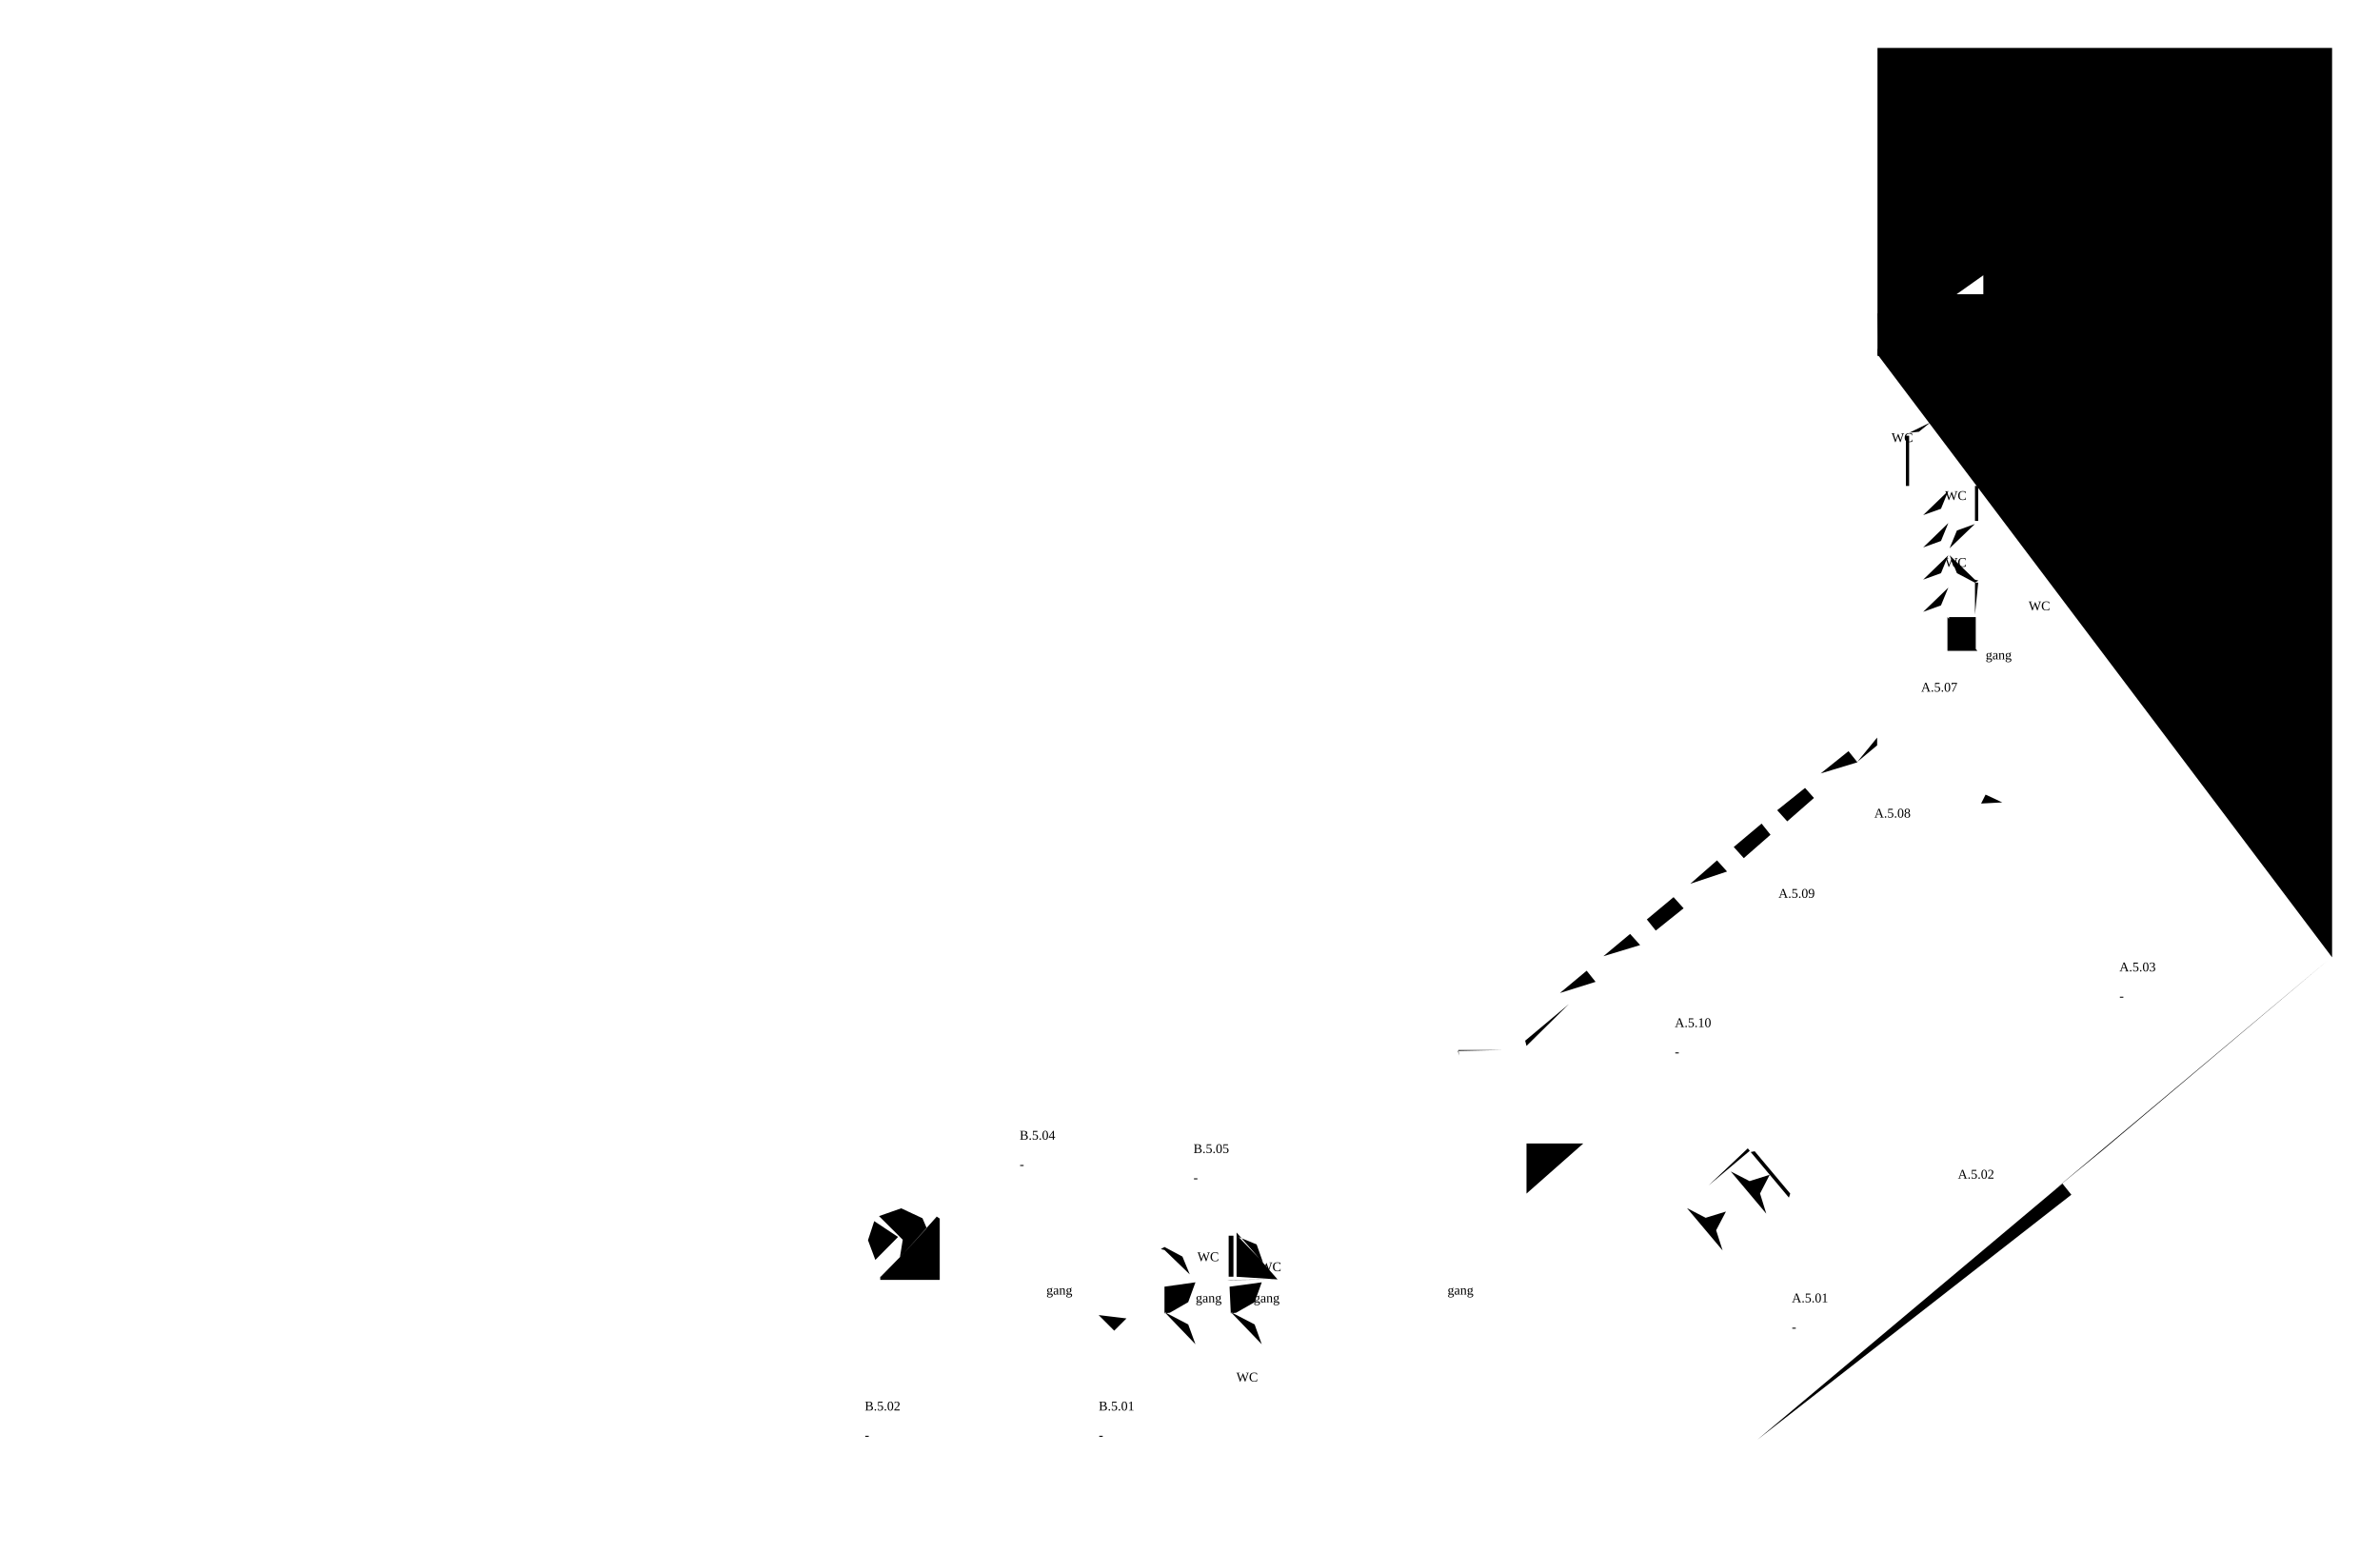
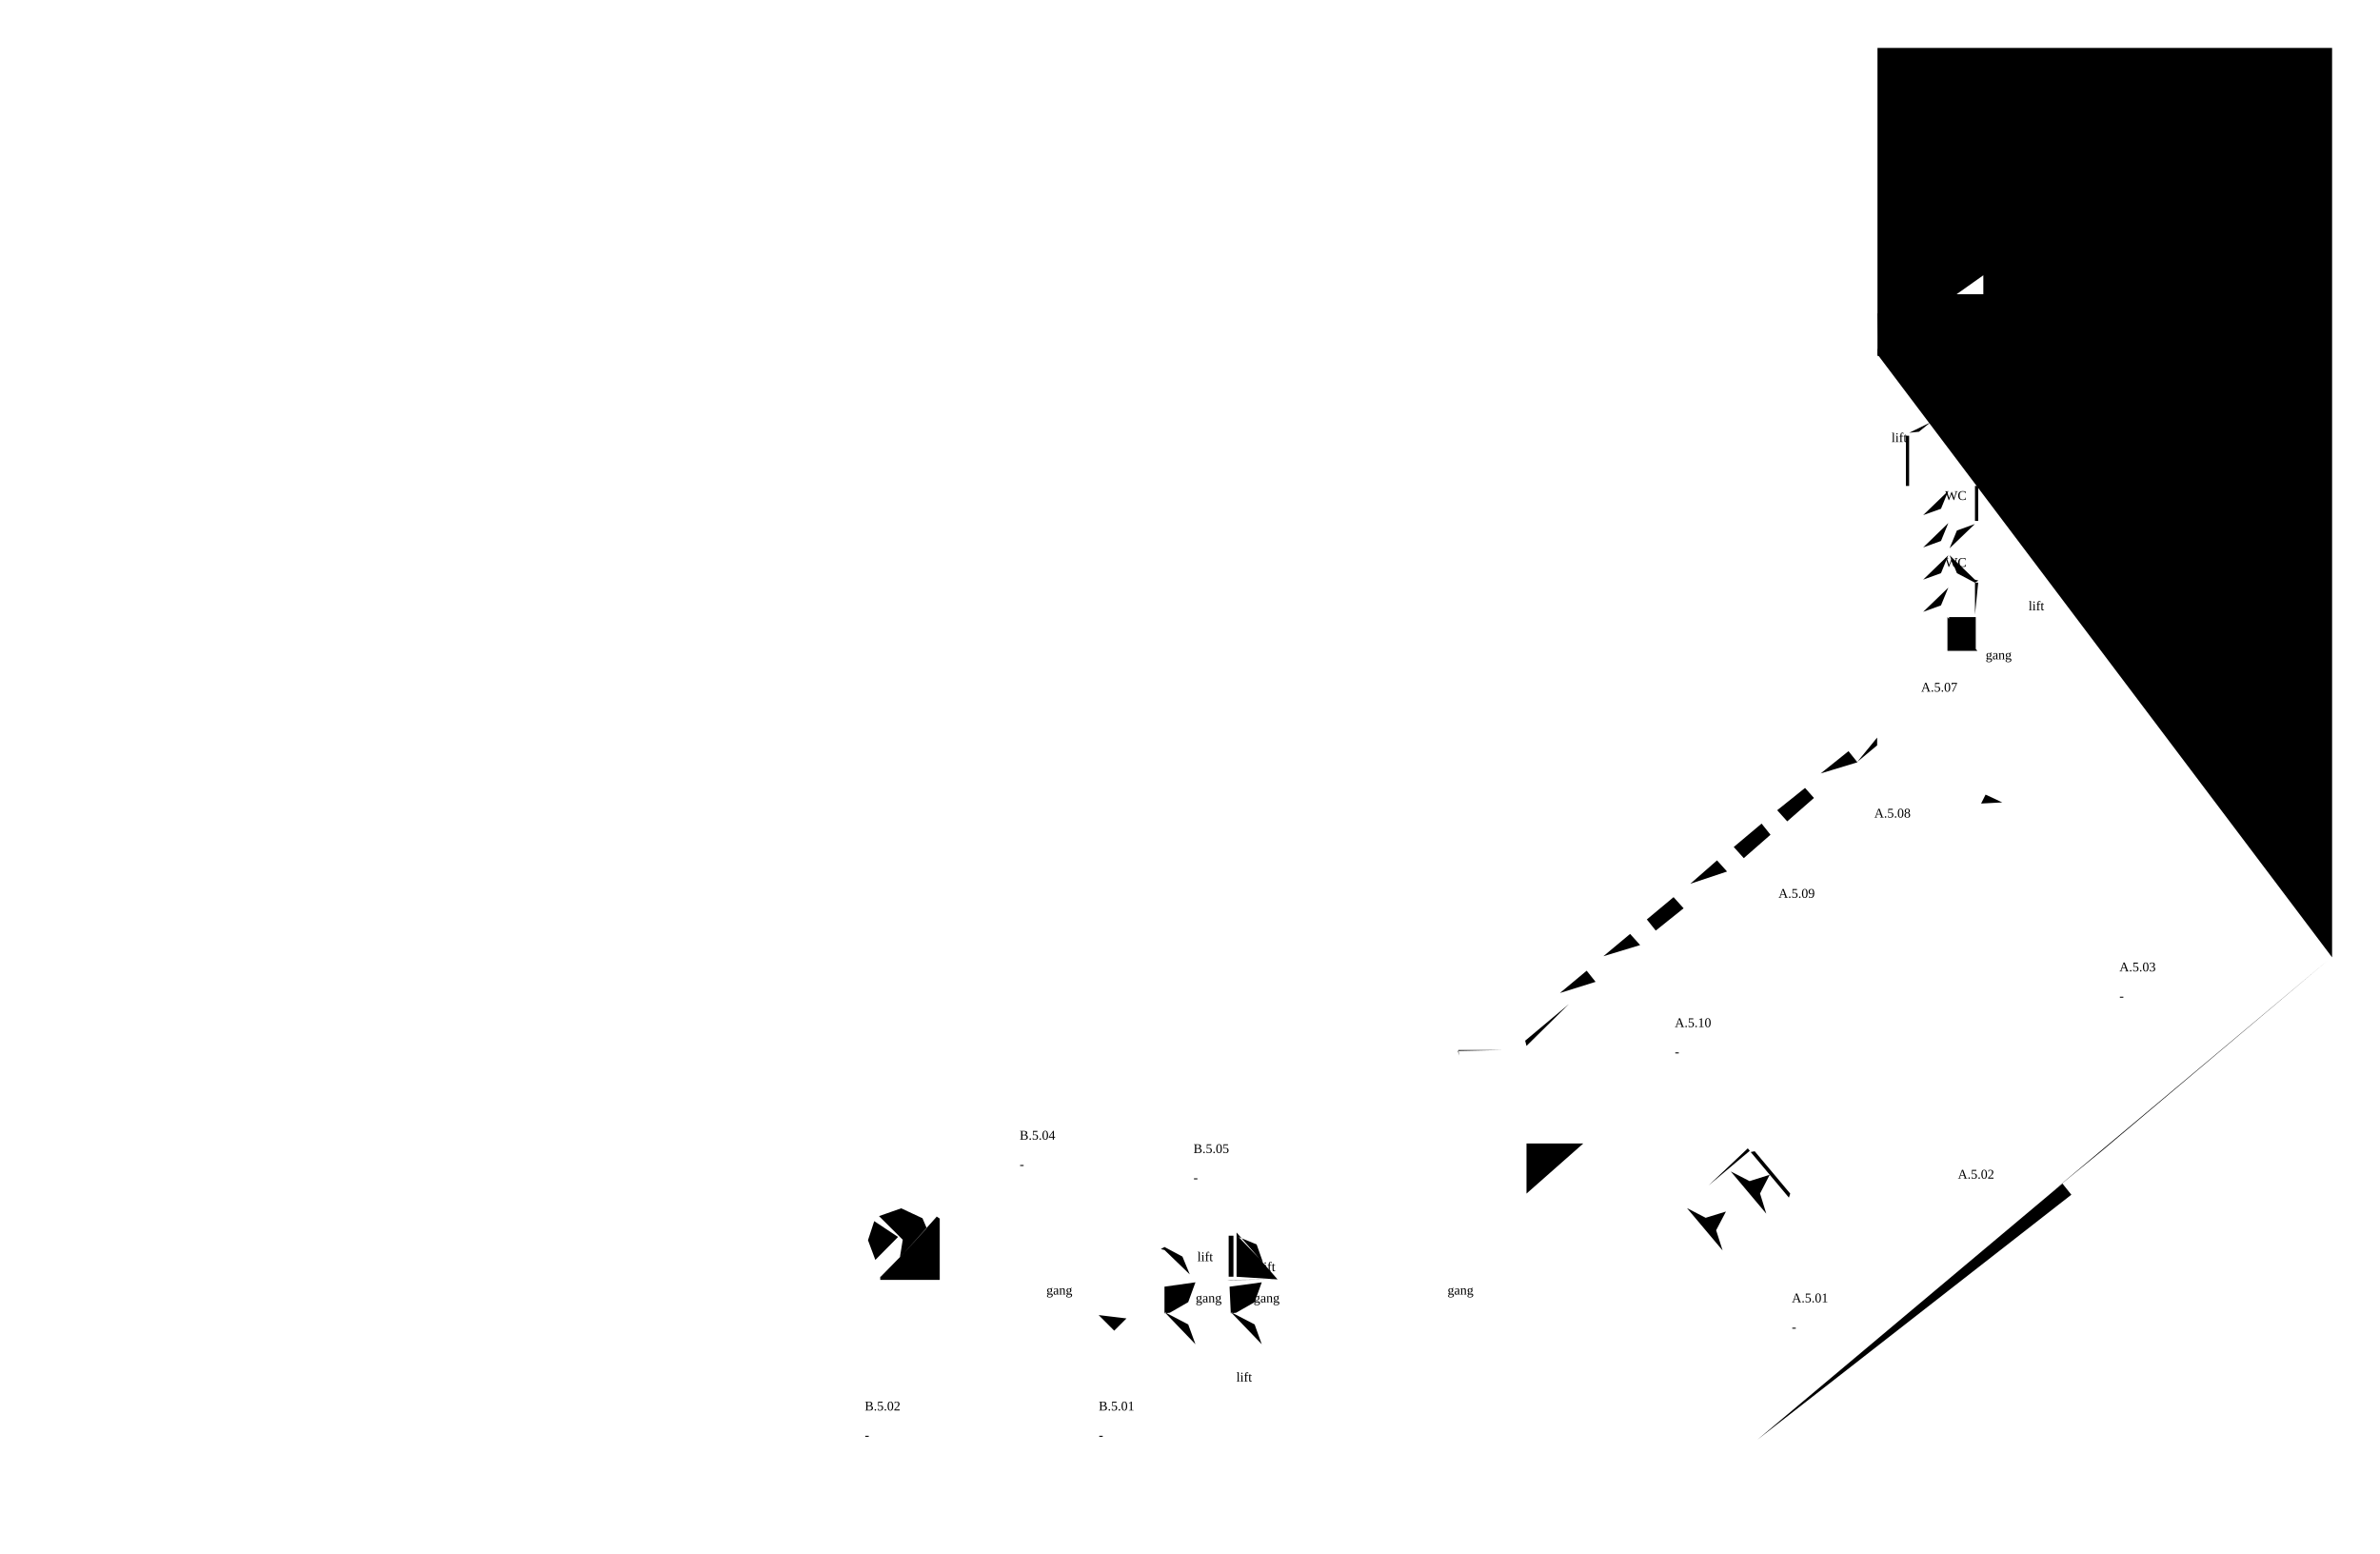
<svg xmlns="http://www.w3.org/2000/svg" viewBox="0 0 2136 1394" width="2136" height="1394" data-floor="5">
  <path class="mp-walls" d="M1685 318L1685 281L1685 43L1783 43L2093 43L2093 859M1685 243L1731 243M1731 244L1758 244M1769 248L1782 248M1812 245L1841 245M1756 264L1780 264L1780 247M1685 275L1716 275M1721 280L1758 280M1685 313L1716 313M1682 355L1814 355M1787 373L1804 373L1804 382M1785 382L1807 382M1682 437L1775 437M1682 466L1728 466M1682 524L1728 524M1814 530L1828 530M1683 552L1774 552M1671 562L1686 562M1814 577L1829 577M1671 594L1686 594M1671 614L1686 614M2092 646L2107 646M1779 668L1799 668M1779 706L1798 706M2092 798L2107 798M885 943L964 943L1016 943M1345 943L1367 943M1109 1017L1148 1017M1399 1022L1425 1022M1370 1071L1370 1026L1421 1026M1042 1106L1110 1106M1044 1108L1108 1108M1371 1112L1427 1112M1107 1134L1148 1134M1371 1133L1435 1133M743 1148L790 1148M1039 1146L1110 1146M772 1158L782 1158M1025 1170L1037 1170M1203 1197L1458 1197M984 1197L1024 1197M1042 1206L1073 1206M1101 1206L1132 1206M692 1210L845 1210M996 1218L1042 1218M1089 1219L1106 1219M1073 1260L1155 1260M1042 1266L1147 1266M1152 1273L1163 1273L1203 1273M1194 1273L1209 1273M1149 1279L1202 1279M1204 1339L1510 1339M604 1351L964 1351L1067 1351L1147 1351M582 1362L596 1362M1010 1183L1020 1186M1683 668L1761 704M1778 721L1782 713L1797 720M1777 721L1794 729M1008 1186L1020 1192M1385 980L1427 1006M782 1094L808 1111M798 1064L842 1095M990 1181L999 1190M986 1180L1000 1194L1011 1183M782 1083L804 1108M2047 898L2055 908M2022 918L2031 928M2007 931L2016 941M1983 951L1991 961M1968 964L1976 974M1944 984L1952 994M1634 694L1659 674L1667 684M1929 997L1937 1006M1905 1017L1913 1027M1604 737L1595 727L1620 707L1628 716M1890 1029L1898 1039M1756 932L1860 1055M1565 770L1556 760L1581 739L1589 749M1753 933L1858 1057M1577 1292L1851 1062L1859 1072M1710 945L1717 954M1827 1082L1835 1092M1517 793L1541 772L1550 782M1698 956L1704 964M1812 1095L1820 1105M1788 1115L1796 1125M1486 835L1478 825L1502 805L1511 815M1773 1128L1781 1138M1749 1148L1757 1158M1439 858L1463 838L1472 848M1597 1033L1609 1048M1709 1181L1718 1191M1572 1033L1606 1074M1400 891L1424 871L1432 881M1695 1193L1703 1203M1670 1214L1679 1224M1533 1067L1567 1107M1655 1226L1664 1236M1366 932L1506 1098M1616 1259L1625 1269M1592 1279L1600 1289M1471 1191L1479 1201M1474 1202L1531 1269M1519 1273L1562 1324M395 186L873 927M387 199L394 209M394 208L865 938M374 215L539 471M540 470L623 599M622 597L857 961M492 504L573 631M451 531L497 602M497 600L533 655M43 423L618 1313M31 422L610 1319M1113 943L1147 1015M1355 929L1360 943M1414 1082L1438 1147M1503 1337L1512 1363M1394 967L1401 1022M1822 29L1822 44M1809 329L1809 358M1771 245L1771 265M1774 468L1774 586M1720 29L1720 44M1726 436L1726 552M1716 277L1716 319M1713 356L1713 391M1685 307L1685 424M1686 437L1686 554M1685 567L1685 639M1370 1085L1370 1148M1199 1270L1199 1352M1144 1214L1144 1259M1139 1350L1139 1365M1111 942L1111 1019M1109 1107L1109 1147M1104 1150L1104 1209M1108 1350L1108 1365M1089 929L1089 944M1088 1350L1088 1365M1075 1211L1075 1263M1057 929L1057 944M1057 1350L1057 1365M1038 929L1038 944M1037 1351L1037 1364M1027 1169L1027 1188M1006 929L1006 944M1009 1178L1009 1200M1006 1350L1006 1365M996 942L996 1150M1000 1180L1000 1197M997 1207L997 1219M987 929L987 944M985 1178L985 1199M986 1350L986 1365M955 929L955 944M955 1350L955 1365M936 929L936 944M935 1350L935 1365M904 929L904 944M904 1350L904 1365M894 1207L894 1353M884 1350L884 1365M853 1350L853 1365M833 1350L833 1365M802 1350L802 1365M782 1157L782 1175M782 1351L782 1364M751 1350L751 1365M731 1350L731 1365M700 1350L700 1365M680 1350L680 1365M649 1350L649 1365M1797 719L1793 729M1147 943L1113 1015M1793 679L1787 691M807 1112L790 1138M876 936L585 1358M1796 691L1783 703M2090 861L1886 1033L1842 1069M1579 1291L1514 1345M1556 1312L1544 1321M1525 1337L1517 1344M1530 1265L1517 1277M1650 1040L1462 1197M1717 952L1702 965M1608 1047L1601 1053M1712 945L1696 958M1598 1034L1590 1041M1492 1127L1485 1133M1611 998L1569 1034M1534 1064L1498 1095M1504 1095L1443 1147M1610 996L1498 1090M1853 747L1839 759M1371 924L1360 933M1674 663L1659 676M1636 694L1620 709M1597 727L1580 741M1558 760L1541 774M1519 793L1502 807M1480 826L1463 840M1441 858L1424 873M1402 891L1358 928M781 803L761 816M719 726L709 732M610 582L578 602M562 613L531 633M598 563L566 584M551 594L519 615M586 545L554 565M539 576L507 596M574 526L543 547M527 557L495 578M563 508L531 528M515 539L483 559M551 489L519 510M503 520L471 541M549 461L536 469M510 496L499 503M492 502L459 524M462 527L453 533M462 335L454 340M393 203L45 427M394 187L262 272M161 337L30 422M835 1098L808 1114M1012 1185L995 1191" />
  <path class="mp-walls mp-outer" d="M1676 35L2107 35M1681 237L1955 237M1684 291L1758 291M1684 304L1758 304M1721 318L1758 318M1682 496L1776 496M1781 674L1800 674M1776 687L1802 687M1778 696L1800 696M864 935L1160 935M1012 943L1311 943M1390 1087L1420 1087M1368 1101L1425 1101M1368 1123L1433 1123M1143 1148L1444 1148M980 1181L1050 1181M1022 1187L1040 1187M980 1196L1028 1196M989 1192L1020 1192M993 1212L1151 1212M1148 1348L1202 1348M590 1359L1211 1359M1813 725L2095 858M1486 1127L1502 1146M867 927L875 940M1366 933L1519 1354M2101 34L2101 869M1950 38L1950 245M1827 526L1827 544M1823 536L1823 575M1824 660L1824 714M1814 233L1814 730M1788 369L1788 386M1797 663L1797 711M1793 672L1793 729M1781 664L1781 710M1757 234L1757 361M1676 29L1676 670M1204 1193L1204 1273M1207 1266L1207 1365M1149 939L1149 1355M1044 1101L1044 1265M1023 1176L1023 1201M996 1177L996 1197M988 1179L988 1195M774 1154L774 1178M881 940L591 1360M1798 668L1783 683M2098 865L1508 1360M1478 1196L1463 1209M1497 1087L1440 1135M1488 1076L1434 1121M1479 1066L1429 1107M1469 1055L1424 1093M1460 1044L1419 1079M1684 665L1369 930M810 843L786 859M727 716L703 731M643 586L529 660M560 458L504 495M477 330L453 346M268 274L161 343" />
  <path class="mp-door" d="M840.5 1096.2L840.5 1145.6L790.0 1145.6L790.0 1148.4L843.4 1148.4L843.4 1093.4L840.5 1091.5M1370.0 938.5L1368.8 933.8L1408.0 901.0M1666.9 683.6L1684.7 668.8L1684.7 661.8M1101.6 1148.4L1146.6 1148.0L1104.0 1148.6M1146.6 1148.0L1109.8 1145.6L1109.8 1105.9M1109.4 1145.6L1146.6 1146.0M1107.4 1146.0L1107.4 1108.4M1109.0 1145.6L1146.6 1146.4M1107.7 1146.4L1107.7 1108.1M1146.6 1147.7L1103.8 1148.6M1103.5 1154.5L1104.6 1178.4L1109.4 1177.9L1126.0 1168.4L1132.4 1150.6M1104.6 1177.3L1126.0 1188.4L1132.4 1206.2M1103.9 1154.5L1103.9 1174.4M1723.8 288.7L1723.8 314.3M1723.2 277.3L1723.2 313.8M1722.1 277.3L1722.1 313.8M1685.0 313.1L1685.0 319.4L1716.1 319.4M1685.9 306.7L1685.0 281.2L1716.1 281.2M1716.7 319.1L1716.7 281.5L1717.9 319.1M1685.9 281.2L1687.0 319.4L1685.9 281.2M1756.3 268.7L1740.2 263.8L1731.2 244.6M840.5 1095.0L840.5 1145.6M790.0 1146.0L840.8 1146.0L840.5 1094.5M790.0 1148.0L843.0 1148.0L840.5 1091.9M790.0 1147.7L842.6 1147.7L840.5 1092.4M790.0 1146.4L841.2 1146.4L840.5 1094.0M1514.0 1084.0L1530.8 1092.7L1549.0 1087.1L1540.2 1103.9L1546.0 1122.0M784.6 1095.7L779.0 1112.8L785.6 1130.5L806.0 1109.9M1775.4 522.8L1772.5 522.8L1772.5 551.5M1772.5 554.4L1772.5 581.9L1749.8 581.9L1749.8 554.4L1772.5 554.4M1772.5 438.7L1772.5 467.4L1775.4 467.4L1775.4 436.0L1772.5 436.0M1726.5 494.4L1774.0 493.9M1774.0 467.4L1772.5 438.0M1772.5 552.2L1774.0 522.8M1773.2 553.7L1773.2 582.6L1749.2 582.6L1749.2 553.7L1773.2 553.7M1772.5 436.6L1774.7 467.4M1774.7 584.0L1747.8 584.0L1747.8 553.7M1747.1 554.4L1747.1 581.9M1713.4 436.0L1713.4 391.0L1710.5 391.0L1710.5 436.0M1711.9 391.0L1712.6 436.6M1711.2 436.6L1711.2 391.0M1772.4 470.2L1756.3 476.0L1749.7 492.0M1772.4 520.1L1775.6 520.9L1772.4 522.8L1756.3 514.3L1749.7 498.2M1725.8 496.3L1772.5 496.3M1772.5 493.9L1723.0 493.7M1533.4 1063.7L1570.4 1032.6L1568.6 1030.4M1532.4 1063.7L1572.8 1032.1M1308.4 943.0L1347.5 942.2L1308.8 942.2L1309.6 947.2M1784.0 354.6L1783.2 357.8L1781.3 354.6L1789.1 338.3L1808.6 329.2M1815.2 269.2L1831.6 264.1M1831.5 264.1L1840.7 244.6M1919.7 236.8L1928.9 256.3L1945.3 262.2M1726.0 462.2L1742.0 456.5L1748.6 440.4M1726.0 491.2L1742.0 485.4L1748.6 469.3M1726.0 520.1L1742.0 514.3L1748.6 498.2M1726.0 549.0L1742.0 543.2L1748.6 527.2M1713.5 388.3L1722.2 387.4L1732.4 379.1M1732.5 379.1L1736.2 366.5M1606.7 1071.0L1605.5 1074.6L1571.2 1033.7L1574.8 1033.0M1553.3 1051.1L1570.2 1059.8L1588.3 1054.1L1579.6 1070.9L1585.2 1089.0M1102.7 1145.6L1102.7 1108.8L1107.0 1108.8L1107.0 1145.6M1045.1 1121.6L1041.8 1120.8L1045.1 1118.9L1061.2 1127.5L1067.8 1143.5M1133.5 1132.7L1127.8 1116.6L1111.7 1110.0M1045.1 1154.5L1045.1 1178.4L1049.9 1177.9L1066.4 1168.4L1072.9 1150.6M1045.1 1177.3L1066.4 1188.4L1072.9 1206.2M1044.4 1154.5L1044.4 1174.4M788.9 1091.2L808.8 1084.2L827.9 1093.1L835.7 1111.3L828.7 1131.2L818.3 1138.8L805.6 1140.8L810.2 1112.4M835.6 1115.6L810.2 1112.9M1366.7 937.3L1369.8 945.8M1590.1 1040.4L1601.2 1053.5M1601.2 1053.0L1590.7 1040.5" />
  <g class="mp-rooms">
    <g class="mp-room sanitair" data-code="A.F.5.7" transform="translate(1745.6,508.6)">
      <text class="mp-code">WC</text>
    </g>
    <g class="mp-room gang" data-code="A.5.13" transform="translate(1299.1,1161.6)">
      <text class="mp-code">gang</text>
    </g>
    <g class="mp-room gang" data-code="B.5.08" transform="translate(1125.1,1168.6)">
      <text class="mp-code">gang</text>
    </g>
    <g class="mp-room gang" data-code="B.5.07" transform="translate(1073.1,1168.6)">
      <text class="mp-code">gang</text>
    </g>
-     <g class="mp-room sanitair" data-code="B.F.5.1" transform="translate(1109.6,1239.6)">
-       <text class="mp-code">WC</text>
+     <g class="mp-room lift" data-code="B.F.5.1" transform="translate(1109.6,1239.6)">
+       <text class="mp-code">lift</text>
    </g>
-     <g class="mp-room sanitair" data-code="B.F.5.3" transform="translate(1074.6,1131.6)">
-       <text class="mp-code">WC</text>
+     <g class="mp-room lift" data-code="B.F.5.3" transform="translate(1074.6,1131.6)">
+       <text class="mp-code">lift</text>
    </g>
-     <g class="mp-room sanitair" data-code="A.F.5.5" transform="translate(1697.6,396.6)">
-       <text class="mp-code">WC</text>
+     <g class="mp-room lift" data-code="A.F.5.5" transform="translate(1697.6,396.6)">
+       <text class="mp-code">lift</text>
    </g>
-     <g class="mp-room sanitair" data-code="A.F.5.2" transform="translate(1820.6,547.6)">
-       <text class="mp-code">WC</text>
+     <g class="mp-room lift" data-code="A.F.5.2" transform="translate(1820.6,547.6)">
+       <text class="mp-code">lift</text>
    </g>
    <g class="mp-room trap" data-code="A.T.5.2" transform="translate(1723.1,334.6)">
      <text class="mp-code">trap</text>
    </g>
    <g class="mp-room lokaal" data-code="A.5.07" transform="translate(1724.1,620.6)">
      <text class="mp-code">A.5.07</text>
    </g>
    <g class="mp-room lokaal" data-code="A.5.02" transform="translate(1757.1,1057.6)">
      <text class="mp-code">A.5.02</text>
    </g>
    <g class="mp-room lokaal" data-code="A.5.08" transform="translate(1682.1,733.6)">
      <text class="mp-code">A.5.08</text>
    </g>
    <g class="mp-room lokaal" data-code="A.5.09" transform="translate(1596.1,805.6)">
      <text class="mp-code">A.5.09</text>
    </g>
    <g class="mp-room gang" data-code="B.5.06" transform="translate(939.1,1161.6)">
      <text class="mp-code">gang</text>
    </g>
-     <g class="mp-room sanitair" data-code="B.F.5.4" transform="translate(1130.6,1140.6)">
-       <text class="mp-code">WC</text>
+     <g class="mp-room lift" data-code="B.F.5.4" transform="translate(1130.6,1140.6)">
+       <text class="mp-code">lift</text>
    </g>
    <g class="mp-room sanitair" data-code="A.F.5.6" transform="translate(1745.6,448.6)">
      <text class="mp-code">WC</text>
    </g>
    <g class="mp-room lokaal" data-code="B.5.04" transform="translate(915.1,1022.6)">
      <text class="mp-code">B.5.04</text>
      <text class="mp-name" y="26">-</text>
    </g>
    <g class="mp-room lokaal" data-code="B.5.02" transform="translate(776.1,1265.6)">
      <text class="mp-code">B.5.02</text>
      <text class="mp-name" y="26">-</text>
    </g>
    <g class="mp-room lokaal" data-code="B.5.01" transform="translate(986.1,1265.6)">
      <text class="mp-code">B.5.01</text>
      <text class="mp-name" y="26">-</text>
    </g>
    <g class="mp-room lokaal" data-code="B.5.05" transform="translate(1071.1,1034.6)">
      <text class="mp-code">B.5.05</text>
      <text class="mp-name" y="26">-</text>
    </g>
    <g class="mp-room lokaal" data-code="A.5.10" transform="translate(1503.1,921.6)">
      <text class="mp-code">A.5.10</text>
      <text class="mp-name" y="26">-</text>
    </g>
    <g class="mp-room lokaal" data-code="A.5.01" transform="translate(1608.1,1168.6)">
      <text class="mp-code">A.5.01</text>
      <text class="mp-name" y="26">-</text>
    </g>
    <g class="mp-room lokaal" data-code="A.5.03" transform="translate(1902.1,871.6)">
      <text class="mp-code">A.5.03</text>
      <text class="mp-name" y="26">-</text>
    </g>
    <g class="mp-room gang" data-code="A.5.06" transform="translate(1782.1,591.6)">
      <text class="mp-code">gang</text>
    </g>
-     <g class="mp-room sanitair" data-code="A.F.5.4" transform="translate(1806.6,113.6)">
-       <text class="mp-code">WC</text>
+     <g class="mp-room lokaal" data-code="A.F.5.4" transform="translate(1806.6,113.6)">
+       <text class="mp-code">A.F.5.4</text>
+       <text class="mp-name" y="26">buitenruimte</text>
    </g>
    <g class="mp-room gang" data-code="A.5.04" transform="translate(1787.1,278.6)">
      <text class="mp-code">gang</text>
    </g>
    <g class="mp-room gang" data-code="A.5.05" transform="translate(1752.1,380.6)">
      <text class="mp-code">gang</text>
    </g>
  </g>
</svg>
